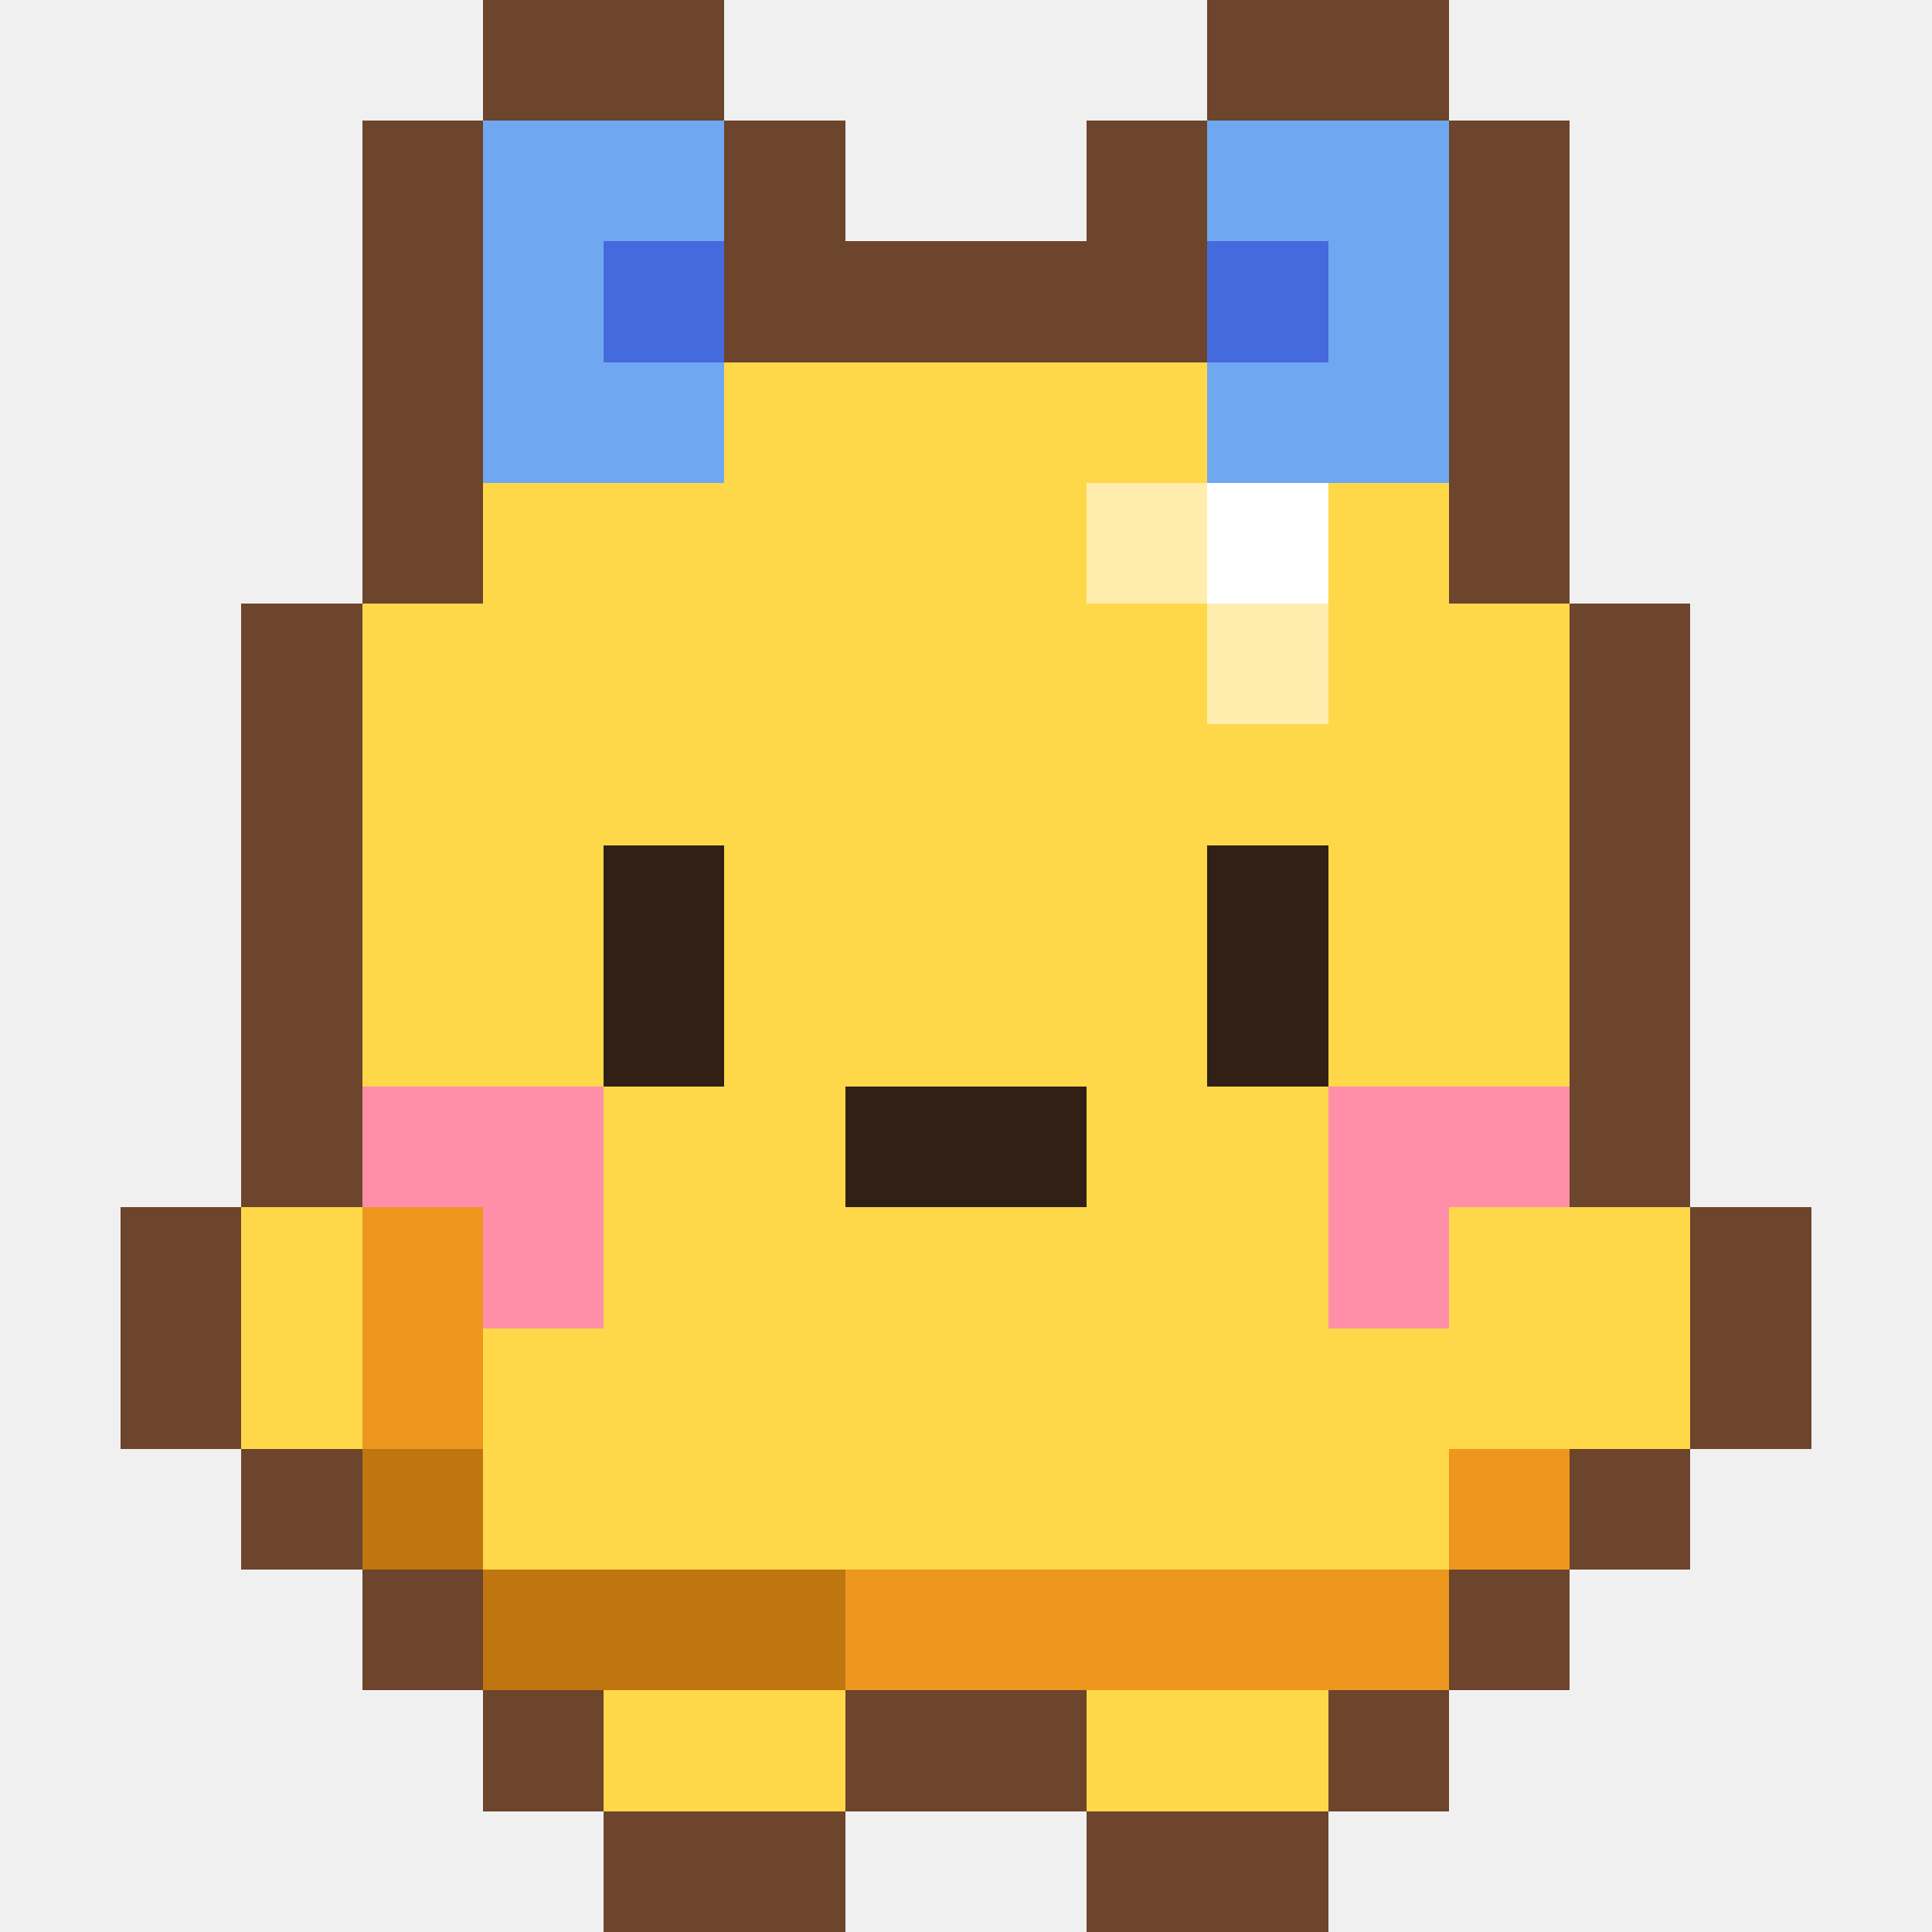
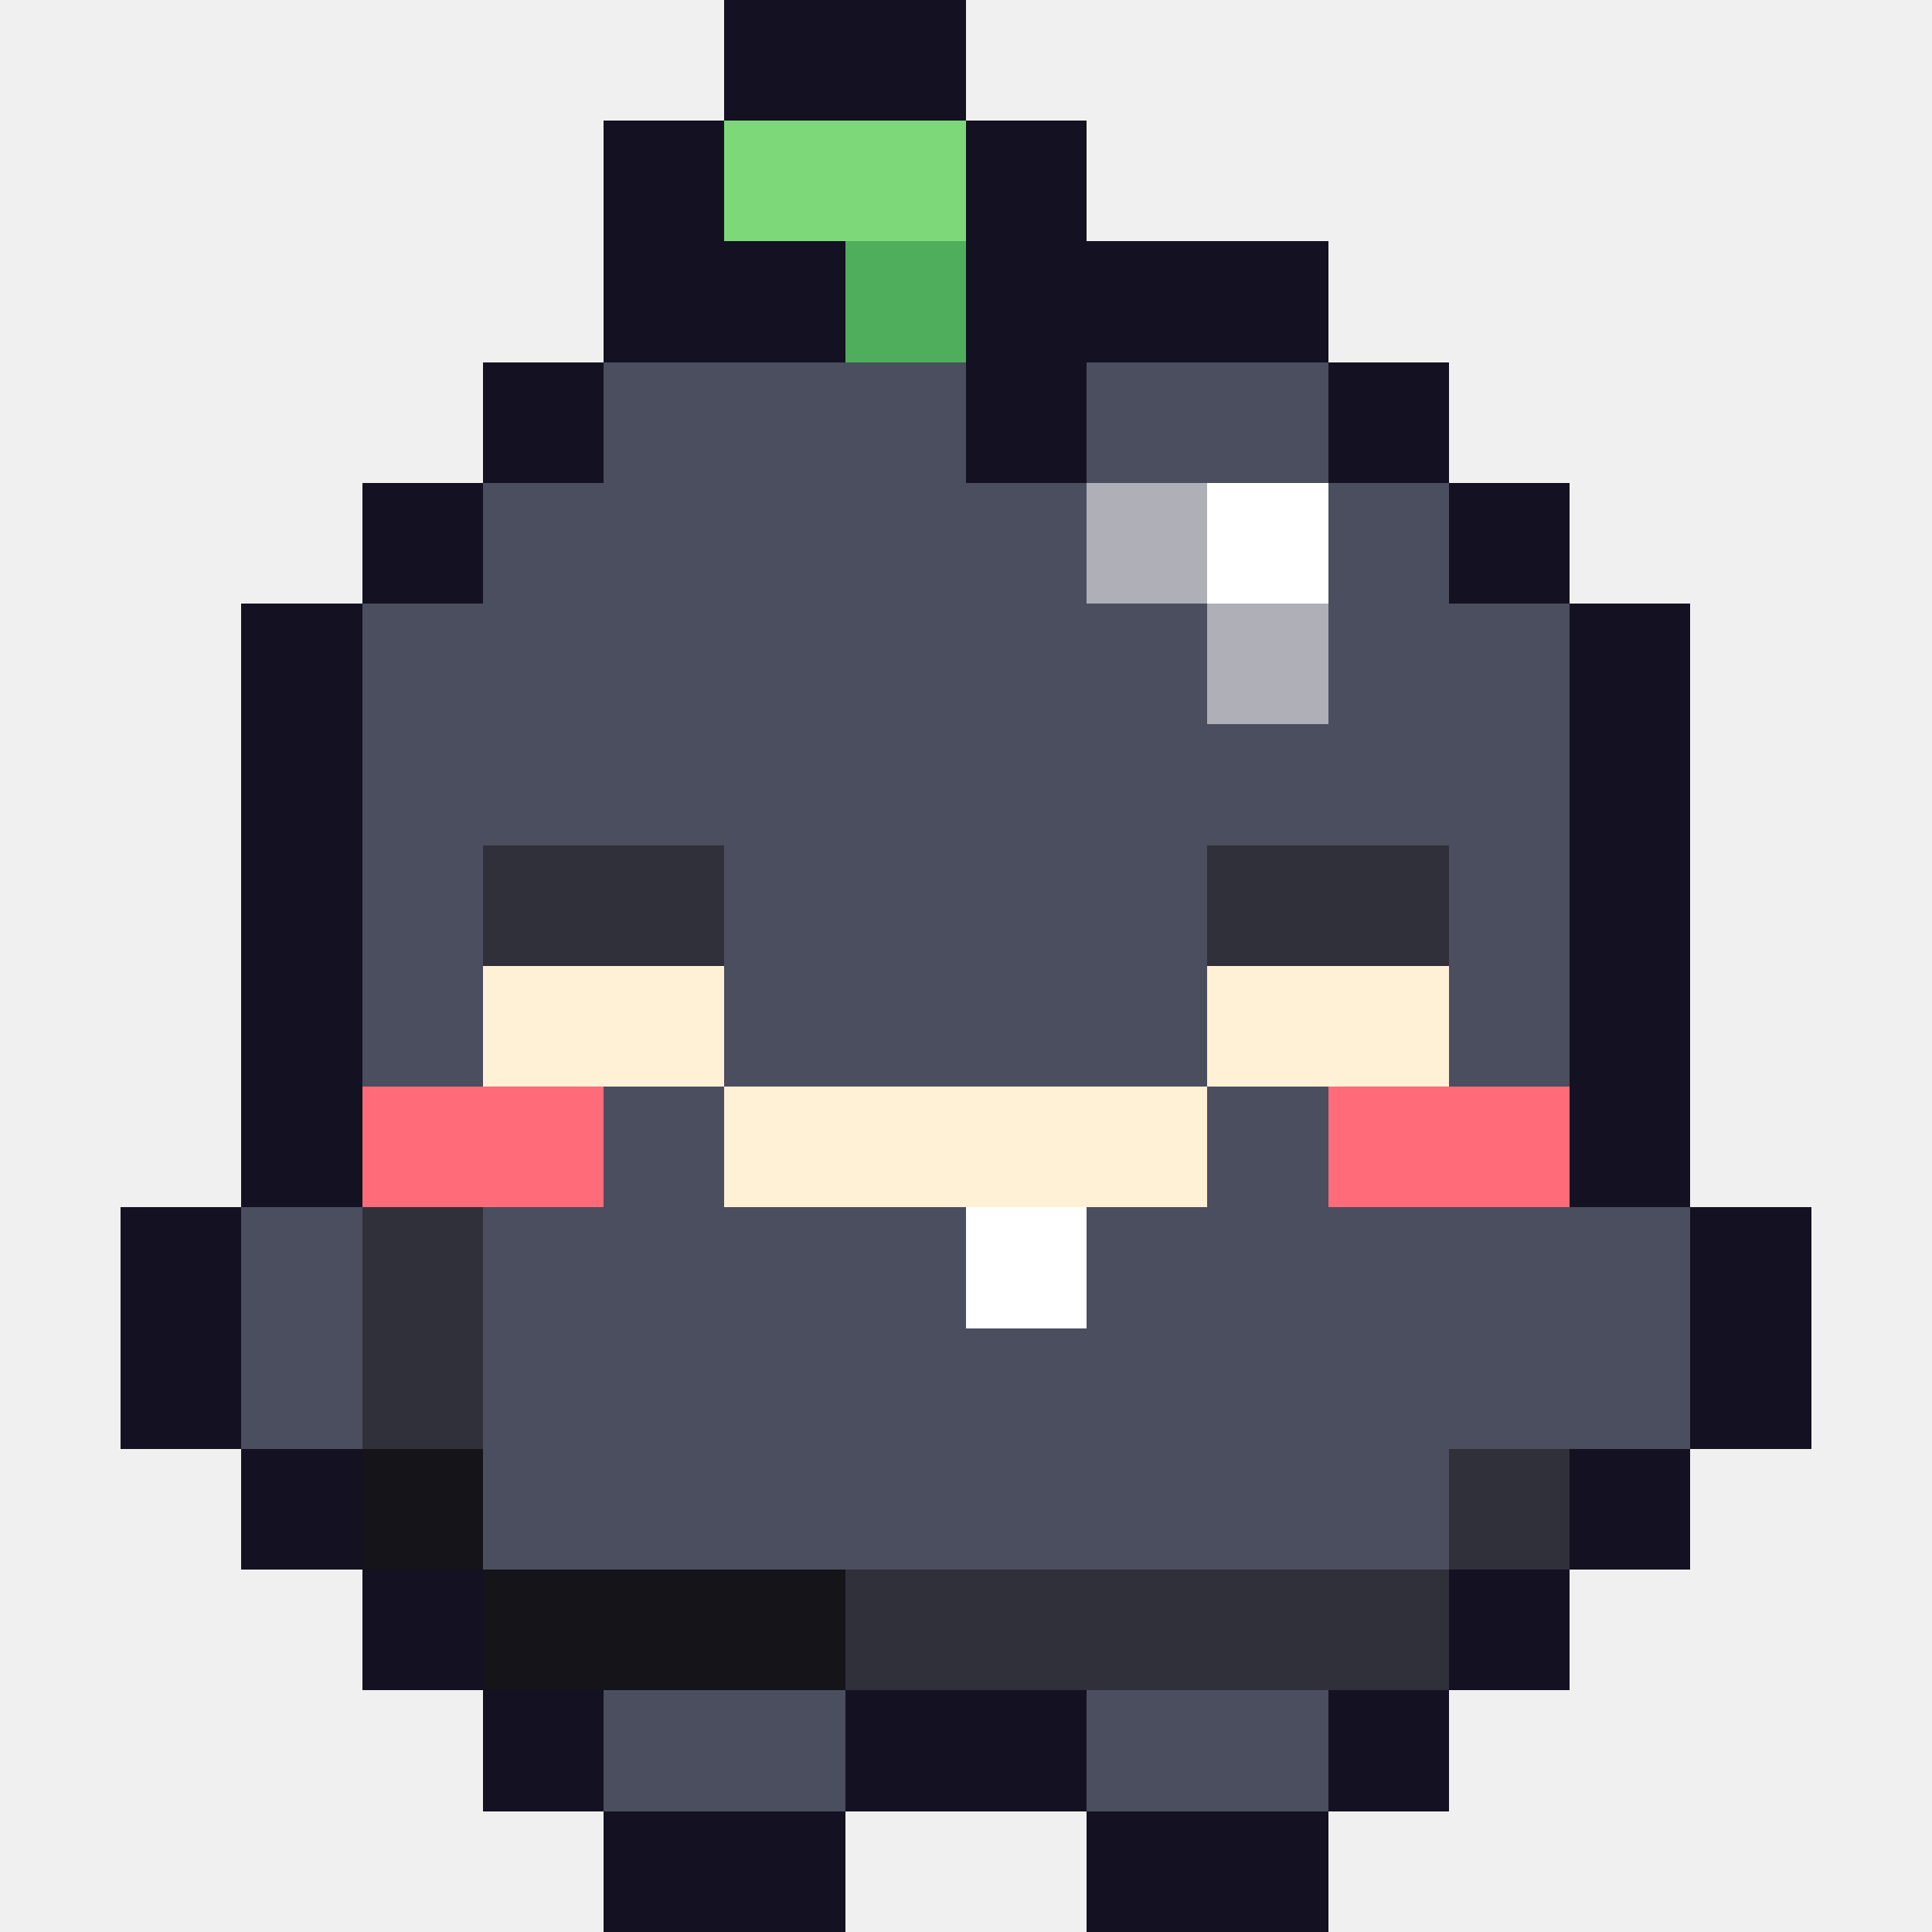
<svg xmlns="http://www.w3.org/2000/svg" width="256" height="256" viewBox="0 0 256 256" shape-rendering="crispEdges" role="presentation" aria-hidden="true">
  <g>
-     <rect x="64" y="0" width="32" height="16" fill="#6D442C" />
-     <rect x="160" y="0" width="32" height="16" fill="#6D442C" />
-     <rect x="48" y="16" width="16" height="16" fill="#6D442C" />
-     <rect x="64" y="16" width="32" height="16" fill="#6FA8F0" />
-     <rect x="96" y="16" width="16" height="16" fill="#6D442C" />
-     <rect x="144" y="16" width="16" height="16" fill="#6D442C" />
-     <rect x="160" y="16" width="32" height="16" fill="#6FA8F0" />
-     <rect x="192" y="16" width="16" height="16" fill="#6D442C" />
-     <rect x="48" y="32" width="16" height="16" fill="#6D442C" />
-     <rect x="64" y="32" width="16" height="16" fill="#6FA8F0" />
-     <rect x="80" y="32" width="16" height="16" fill="#456ADD" />
-     <rect x="96" y="32" width="64" height="16" fill="#6D442C" />
-     <rect x="160" y="32" width="16" height="16" fill="#456ADD" />
-     <rect x="176" y="32" width="16" height="16" fill="#6FA8F0" />
-     <rect x="192" y="32" width="16" height="16" fill="#6D442C" />
-     <rect x="48" y="48" width="16" height="16" fill="#6D442C" />
-     <rect x="64" y="48" width="32" height="16" fill="#6FA8F0" />
-     <rect x="96" y="48" width="64" height="16" fill="#FFD84A" />
-     <rect x="160" y="48" width="32" height="16" fill="#6FA8F0" />
-     <rect x="192" y="48" width="16" height="16" fill="#6D442C" />
-     <rect x="48" y="64" width="16" height="16" fill="#6D442C" />
-     <rect x="64" y="64" width="80" height="16" fill="#FFD84A" />
-     <rect x="144" y="64" width="16" height="16" fill="#FFEDAE" />
+     <rect x="96" y="0" width="32" height="16" fill="#141122" />
+     <rect x="80" y="16" width="16" height="16" fill="#141122" />
+     <rect x="96" y="16" width="32" height="16" fill="#7DD87A" />
+     <rect x="128" y="16" width="16" height="16" fill="#141122" />
+     <rect x="80" y="32" width="32" height="16" fill="#141122" />
+     <rect x="112" y="32" width="16" height="16" fill="#4FAE5C" />
+     <rect x="128" y="32" width="48" height="16" fill="#141122" />
+     <rect x="64" y="48" width="16" height="16" fill="#141122" />
+     <rect x="80" y="48" width="48" height="16" fill="#4A4E5E" />
+     <rect x="128" y="48" width="16" height="16" fill="#141122" />
+     <rect x="144" y="48" width="32" height="16" fill="#4A4E5E" />
+     <rect x="176" y="48" width="16" height="16" fill="#141122" />
+     <rect x="48" y="64" width="16" height="16" fill="#141122" />
+     <rect x="64" y="64" width="80" height="16" fill="#4A4E5E" />
+     <rect x="144" y="64" width="16" height="16" fill="#AEAFB7" />
    <rect x="160" y="64" width="16" height="16" fill="#FFFFFF" />
-     <rect x="176" y="64" width="16" height="16" fill="#FFD84A" />
-     <rect x="192" y="64" width="16" height="16" fill="#6D442C" />
-     <rect x="32" y="80" width="16" height="16" fill="#6D442C" />
-     <rect x="48" y="80" width="112" height="16" fill="#FFD84A" />
-     <rect x="160" y="80" width="16" height="16" fill="#FFEDAE" />
-     <rect x="176" y="80" width="32" height="16" fill="#FFD84A" />
-     <rect x="208" y="80" width="16" height="16" fill="#6D442C" />
-     <rect x="32" y="96" width="16" height="16" fill="#6D442C" />
-     <rect x="48" y="96" width="160" height="16" fill="#FFD84A" />
-     <rect x="208" y="96" width="16" height="16" fill="#6D442C" />
-     <rect x="32" y="112" width="16" height="16" fill="#6D442C" />
-     <rect x="48" y="112" width="32" height="16" fill="#FFD84A" />
-     <rect x="80" y="112" width="16" height="16" fill="#312016" />
-     <rect x="96" y="112" width="64" height="16" fill="#FFD84A" />
-     <rect x="160" y="112" width="16" height="16" fill="#312016" />
-     <rect x="176" y="112" width="32" height="16" fill="#FFD84A" />
-     <rect x="208" y="112" width="16" height="16" fill="#6D442C" />
-     <rect x="32" y="128" width="16" height="16" fill="#6D442C" />
-     <rect x="48" y="128" width="32" height="16" fill="#FFD84A" />
-     <rect x="80" y="128" width="16" height="16" fill="#312016" />
-     <rect x="96" y="128" width="64" height="16" fill="#FFD84A" />
-     <rect x="160" y="128" width="16" height="16" fill="#312016" />
-     <rect x="176" y="128" width="32" height="16" fill="#FFD84A" />
-     <rect x="208" y="128" width="16" height="16" fill="#6D442C" />
-     <rect x="32" y="144" width="16" height="16" fill="#6D442C" />
-     <rect x="48" y="144" width="32" height="16" fill="#FF8FA8" />
-     <rect x="80" y="144" width="32" height="16" fill="#FFD84A" />
-     <rect x="112" y="144" width="32" height="16" fill="#312016" />
-     <rect x="144" y="144" width="32" height="16" fill="#FFD84A" />
-     <rect x="176" y="144" width="32" height="16" fill="#FF8FA8" />
-     <rect x="208" y="144" width="16" height="16" fill="#6D442C" />
-     <rect x="16" y="160" width="16" height="16" fill="#6D442C" />
-     <rect x="32" y="160" width="16" height="16" fill="#FFD84A" />
-     <rect x="48" y="160" width="16" height="16" fill="#ED971F" />
-     <rect x="64" y="160" width="16" height="16" fill="#FF8FA8" />
-     <rect x="80" y="160" width="96" height="16" fill="#FFD84A" />
-     <rect x="176" y="160" width="16" height="16" fill="#FF8FA8" />
-     <rect x="192" y="160" width="32" height="16" fill="#FFD84A" />
-     <rect x="224" y="160" width="16" height="16" fill="#6D442C" />
-     <rect x="16" y="176" width="16" height="16" fill="#6D442C" />
-     <rect x="32" y="176" width="16" height="16" fill="#FFD84A" />
-     <rect x="48" y="176" width="16" height="16" fill="#ED971F" />
-     <rect x="64" y="176" width="160" height="16" fill="#FFD84A" />
-     <rect x="224" y="176" width="16" height="16" fill="#6D442C" />
-     <rect x="32" y="192" width="16" height="16" fill="#6D442C" />
-     <rect x="48" y="192" width="16" height="16" fill="#BF760F" />
-     <rect x="64" y="192" width="128" height="16" fill="#FFD84A" />
-     <rect x="192" y="192" width="16" height="16" fill="#ED971F" />
-     <rect x="208" y="192" width="16" height="16" fill="#6D442C" />
-     <rect x="48" y="208" width="16" height="16" fill="#6D442C" />
-     <rect x="64" y="208" width="48" height="16" fill="#BF760F" />
-     <rect x="112" y="208" width="80" height="16" fill="#ED971F" />
-     <rect x="192" y="208" width="16" height="16" fill="#6D442C" />
-     <rect x="64" y="224" width="16" height="16" fill="#6D442C" />
-     <rect x="80" y="224" width="32" height="16" fill="#FFD84A" />
-     <rect x="112" y="224" width="32" height="16" fill="#6D442C" />
-     <rect x="144" y="224" width="32" height="16" fill="#FFD84A" />
-     <rect x="176" y="224" width="16" height="16" fill="#6D442C" />
-     <rect x="80" y="240" width="32" height="16" fill="#6D442C" />
-     <rect x="144" y="240" width="32" height="16" fill="#6D442C" />
+     <rect x="176" y="64" width="16" height="16" fill="#4A4E5E" />
+     <rect x="192" y="64" width="16" height="16" fill="#141122" />
+     <rect x="32" y="80" width="16" height="16" fill="#141122" />
+     <rect x="48" y="80" width="112" height="16" fill="#4A4E5E" />
+     <rect x="160" y="80" width="16" height="16" fill="#AEAFB7" />
+     <rect x="176" y="80" width="32" height="16" fill="#4A4E5E" />
+     <rect x="208" y="80" width="16" height="16" fill="#141122" />
+     <rect x="32" y="96" width="16" height="16" fill="#141122" />
+     <rect x="48" y="96" width="160" height="16" fill="#4A4E5E" />
+     <rect x="208" y="96" width="16" height="16" fill="#141122" />
+     <rect x="32" y="112" width="16" height="16" fill="#141122" />
+     <rect x="48" y="112" width="16" height="16" fill="#4A4E5E" />
+     <rect x="64" y="112" width="32" height="16" fill="#30303B" />
+     <rect x="96" y="112" width="64" height="16" fill="#4A4E5E" />
+     <rect x="160" y="112" width="32" height="16" fill="#30303B" />
+     <rect x="192" y="112" width="16" height="16" fill="#4A4E5E" />
+     <rect x="208" y="112" width="16" height="16" fill="#141122" />
+     <rect x="32" y="128" width="16" height="16" fill="#141122" />
+     <rect x="48" y="128" width="16" height="16" fill="#4A4E5E" />
+     <rect x="64" y="128" width="32" height="16" fill="#FFF1D6" />
+     <rect x="96" y="128" width="64" height="16" fill="#4A4E5E" />
+     <rect x="160" y="128" width="32" height="16" fill="#FFF1D6" />
+     <rect x="192" y="128" width="16" height="16" fill="#4A4E5E" />
+     <rect x="208" y="128" width="16" height="16" fill="#141122" />
+     <rect x="32" y="144" width="16" height="16" fill="#141122" />
+     <rect x="48" y="144" width="32" height="16" fill="#FF6B78" />
+     <rect x="80" y="144" width="16" height="16" fill="#4A4E5E" />
+     <rect x="96" y="144" width="64" height="16" fill="#FFF1D6" />
+     <rect x="160" y="144" width="16" height="16" fill="#4A4E5E" />
+     <rect x="176" y="144" width="32" height="16" fill="#FF6B78" />
+     <rect x="208" y="144" width="16" height="16" fill="#141122" />
+     <rect x="16" y="160" width="16" height="16" fill="#141122" />
+     <rect x="32" y="160" width="16" height="16" fill="#4A4E5E" />
+     <rect x="48" y="160" width="16" height="16" fill="#30303B" />
+     <rect x="64" y="160" width="64" height="16" fill="#4A4E5E" />
+     <rect x="128" y="160" width="16" height="16" fill="#FFFFFF" />
+     <rect x="144" y="160" width="80" height="16" fill="#4A4E5E" />
+     <rect x="224" y="160" width="16" height="16" fill="#141122" />
+     <rect x="16" y="176" width="16" height="16" fill="#141122" />
+     <rect x="32" y="176" width="16" height="16" fill="#4A4E5E" />
+     <rect x="48" y="176" width="16" height="16" fill="#30303B" />
+     <rect x="64" y="176" width="160" height="16" fill="#4A4E5E" />
+     <rect x="224" y="176" width="16" height="16" fill="#141122" />
+     <rect x="32" y="192" width="16" height="16" fill="#141122" />
+     <rect x="48" y="192" width="16" height="16" fill="#141419" />
+     <rect x="64" y="192" width="128" height="16" fill="#4A4E5E" />
+     <rect x="192" y="192" width="16" height="16" fill="#30303B" />
+     <rect x="208" y="192" width="16" height="16" fill="#141122" />
+     <rect x="48" y="208" width="16" height="16" fill="#141122" />
+     <rect x="64" y="208" width="48" height="16" fill="#141419" />
+     <rect x="112" y="208" width="80" height="16" fill="#30303B" />
+     <rect x="192" y="208" width="16" height="16" fill="#141122" />
+     <rect x="64" y="224" width="16" height="16" fill="#141122" />
+     <rect x="80" y="224" width="32" height="16" fill="#4A4E5E" />
+     <rect x="112" y="224" width="32" height="16" fill="#141122" />
+     <rect x="144" y="224" width="32" height="16" fill="#4A4E5E" />
+     <rect x="176" y="224" width="16" height="16" fill="#141122" />
+     <rect x="80" y="240" width="32" height="16" fill="#141122" />
+     <rect x="144" y="240" width="32" height="16" fill="#141122" />
  </g>
</svg>
